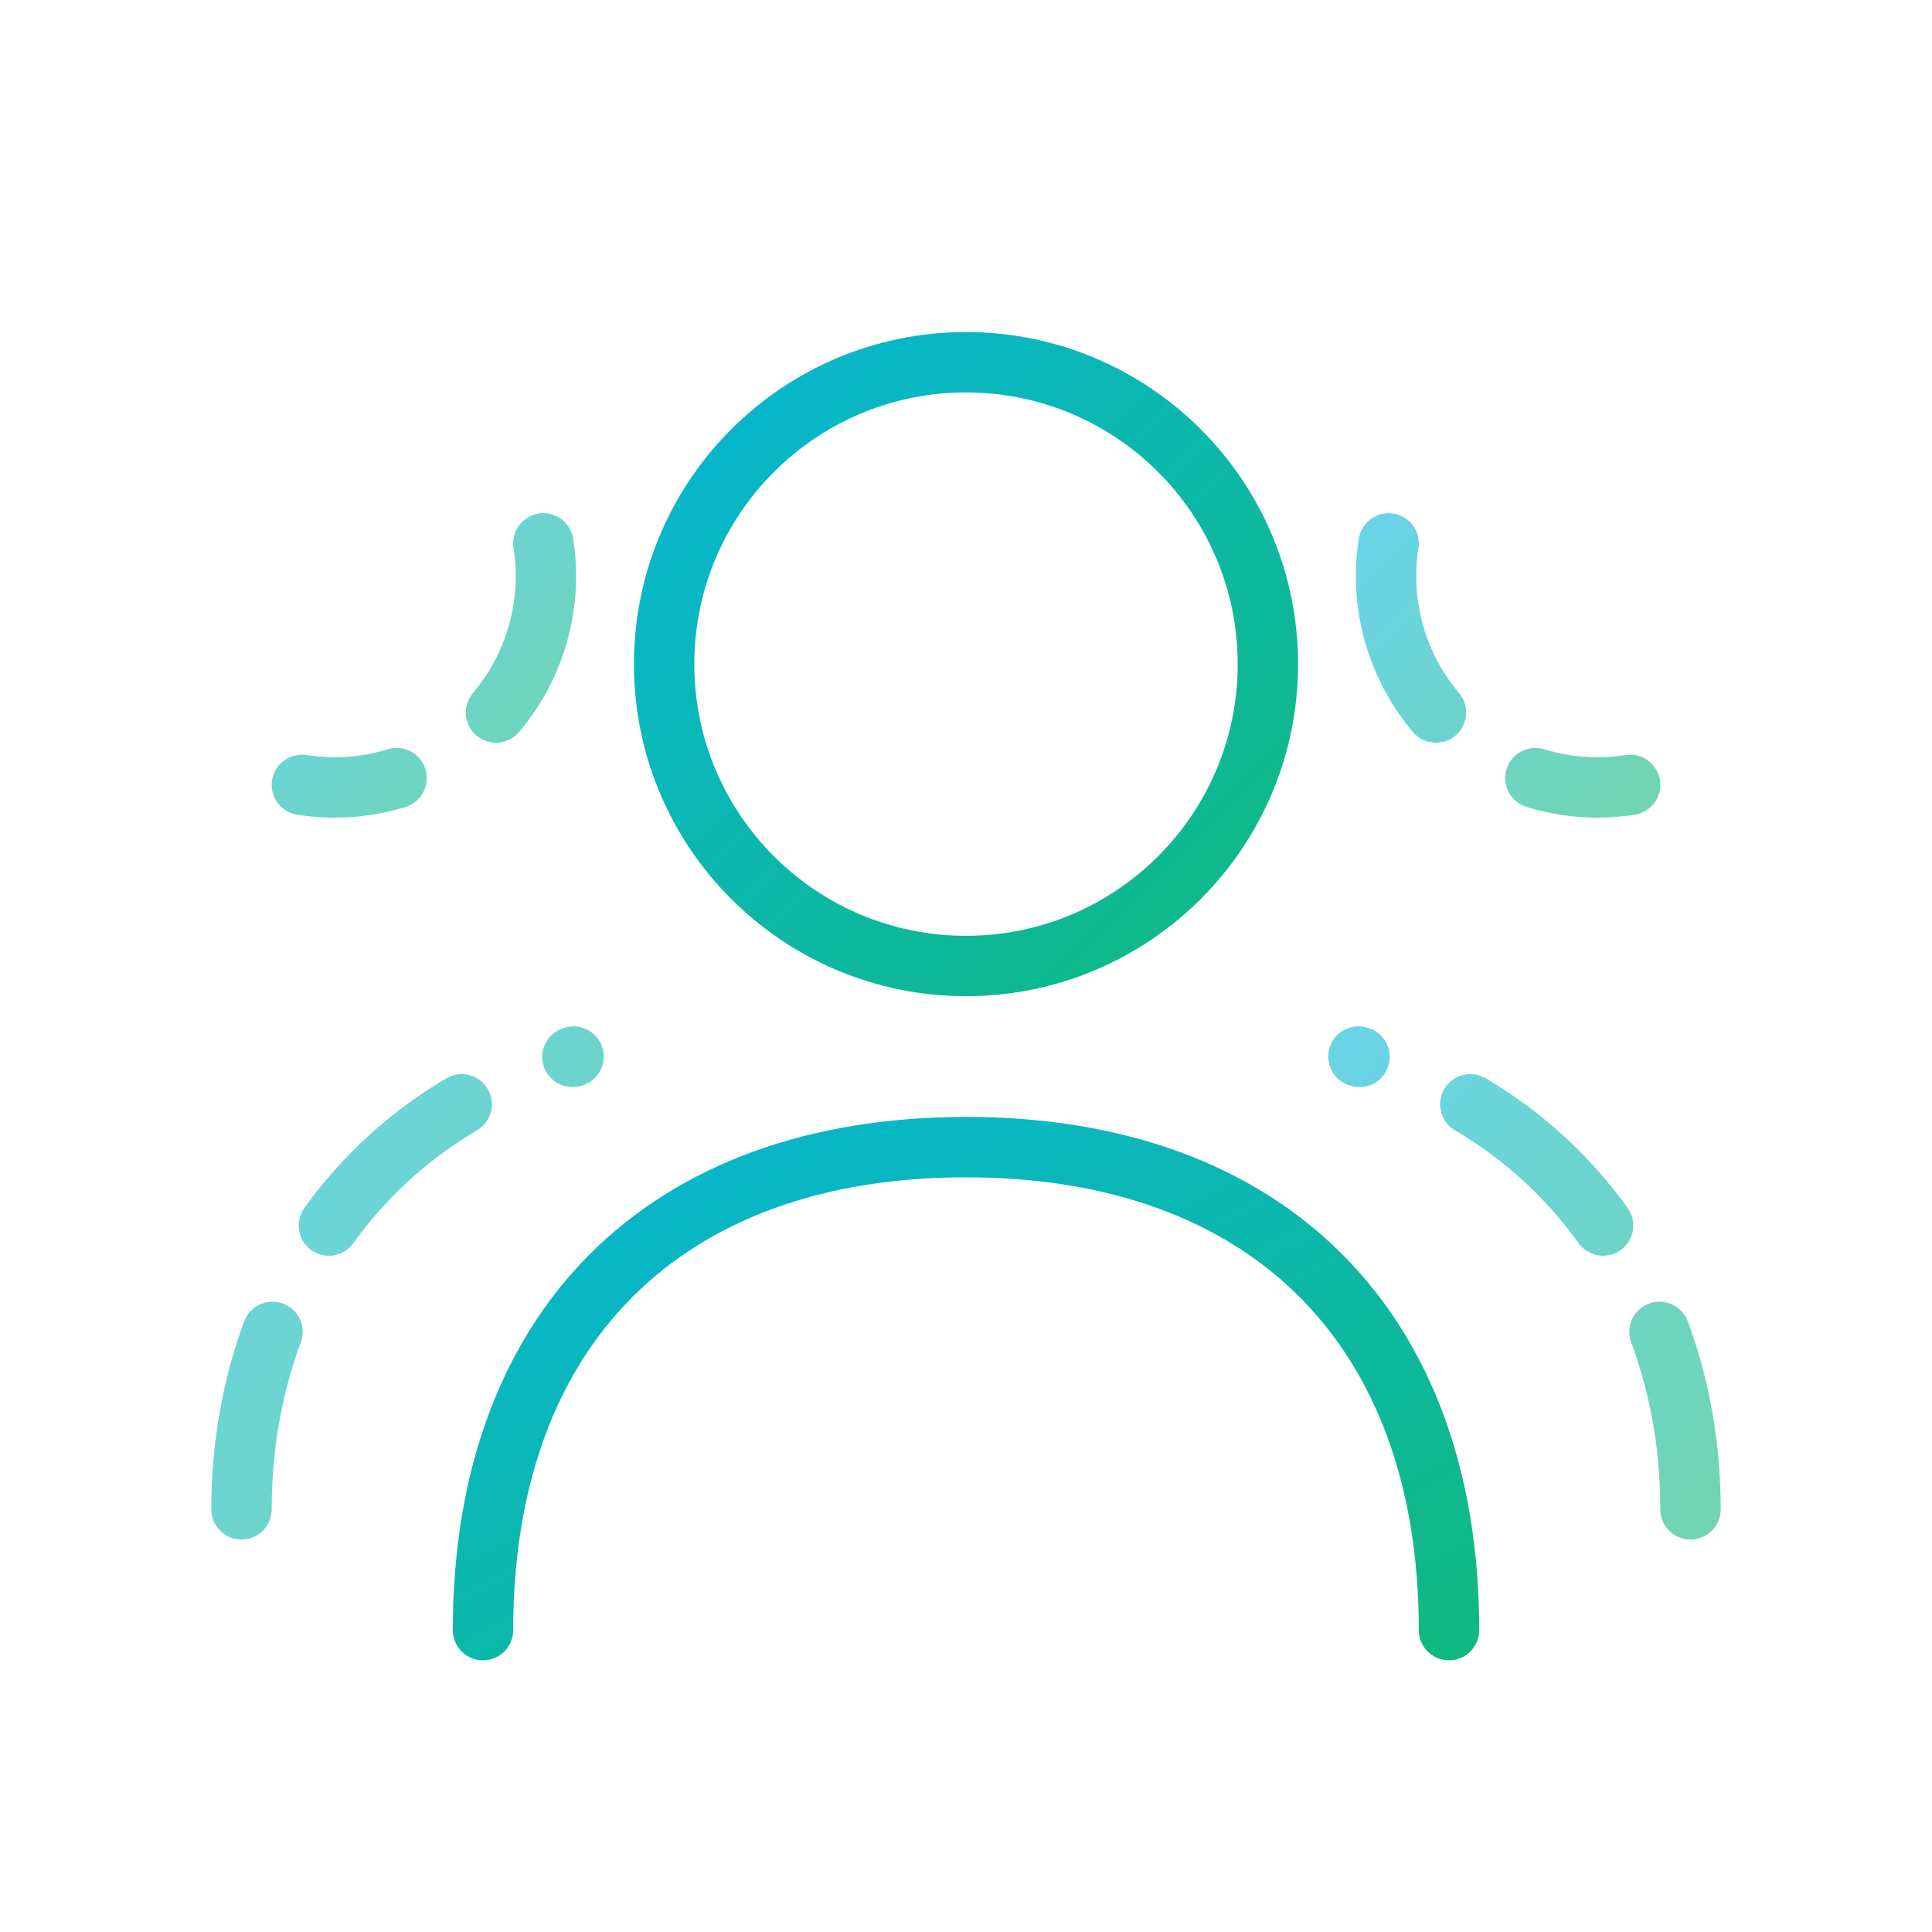
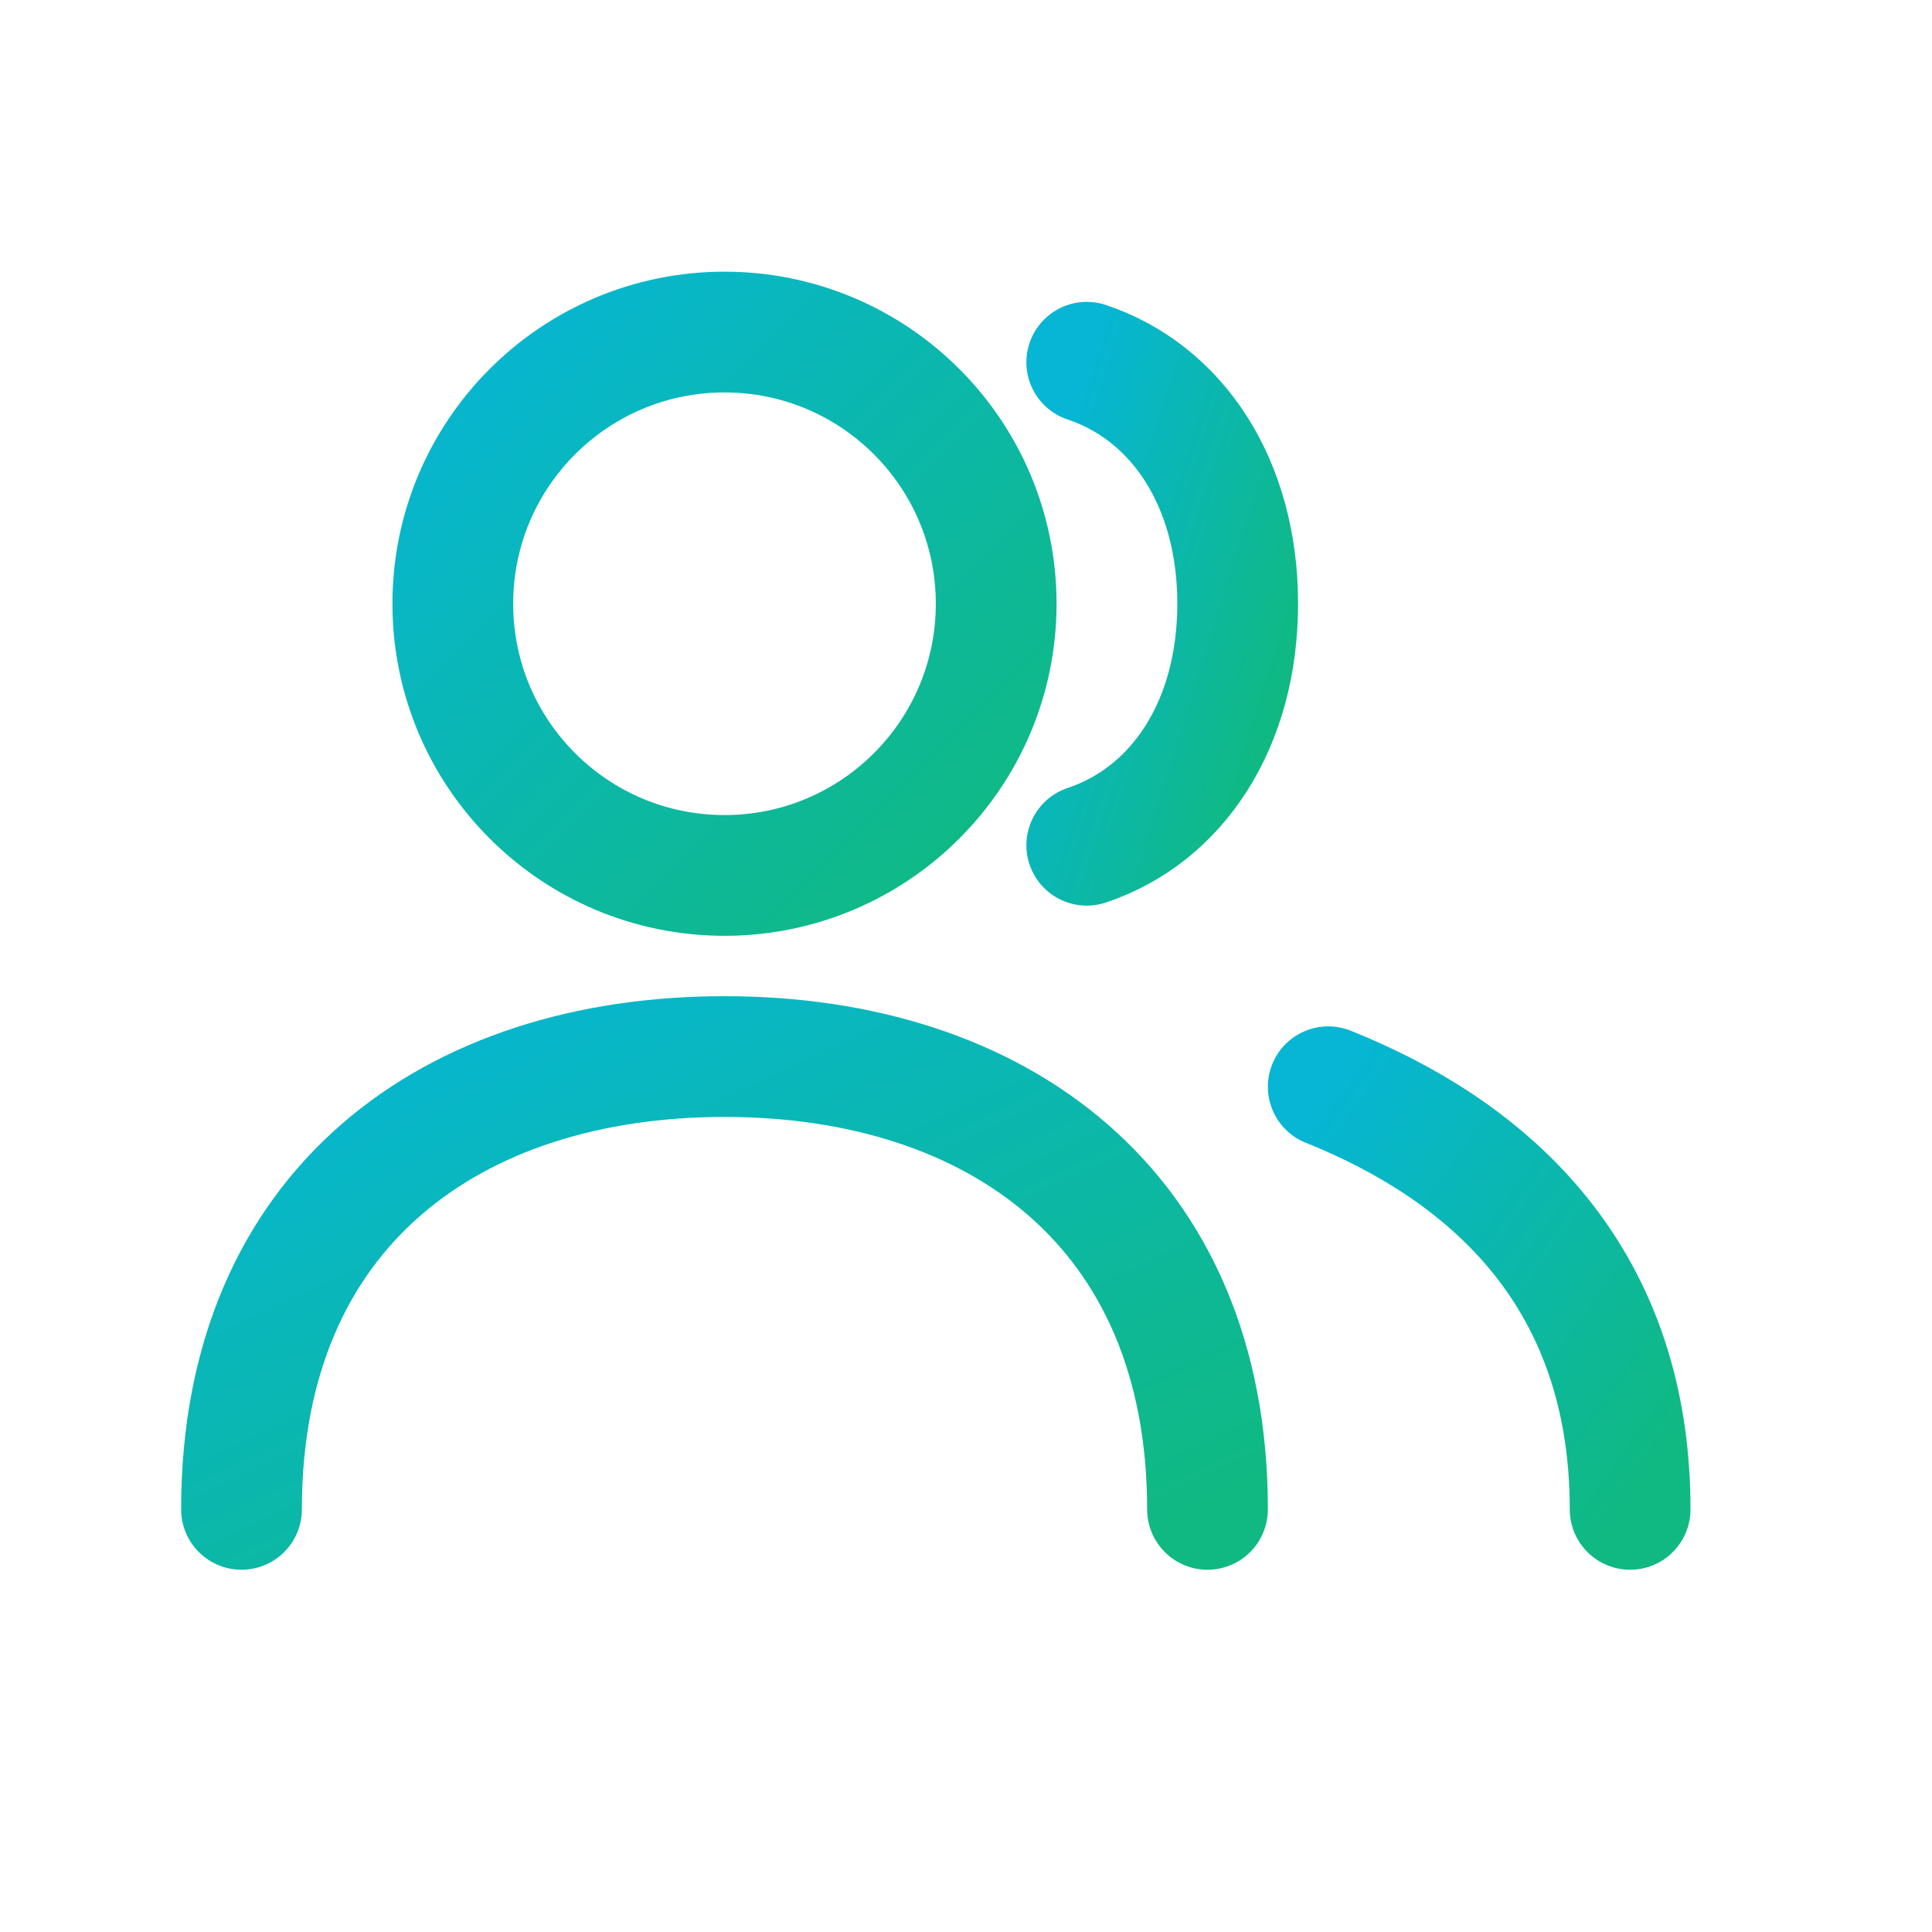
<svg xmlns="http://www.w3.org/2000/svg" viewBox="0 0 32 32" width="100%" height="100%">
  <defs>
    <linearGradient id="neonUsersGrad" x1="0%" y1="0%" x2="100%" y2="100%">
      <stop offset="0%" stop-color="#06b6d4" />
      <stop offset="100%" stop-color="#10b981" />
    </linearGradient>
  </defs>
  <style>
-     @keyframes usersShimmer {
-       0%, 100% { filter: drop-shadow(0 0 2px #06b6d4) drop-shadow(0 0 5px rgba(16, 185, 129, 0.5)); stroke-width: 1.8; }
-       50% { filter: drop-shadow(0 0 5px #10b981) drop-shadow(0 0 10px rgba(6, 182, 212, 0.8)); stroke-width: 2.1; }
+     @keyframes usersShine {
+       0%, 100% { filter: drop-shadow(0 0 2px #06b6d4); }
+       50% { filter: drop-shadow(0 0 5px #10b981); }
    }
-     .neon-users { animation: usersShimmer 2.8s ease-in-out infinite; }
+     .neon-users { animation: usersShine 2.6s ease-in-out infinite; }
  </style>
-   <g class="neon-users" fill="none" stroke="url(#neonUsersGrad)" stroke-linecap="round" stroke-linejoin="round">
-     <circle cx="16" cy="11" r="5" />
-     <path d="M 8 27 C 8 22, 11 19, 16 19 C 21 19, 24 22, 24 27" />
-     <path d="M 9 9 A 3.5 3.5 0 0 1 5 13" stroke-opacity="0.6" stroke-dasharray="3 2" />
-     <path d="M 4 25 C 4 21.5, 6 18.5, 9.5 17.5" stroke-opacity="0.6" stroke-dasharray="3 2" />
-     <path d="M 23 9 A 3.5 3.5 0 0 0 27 13" stroke-opacity="0.6" stroke-dasharray="3 2" />
-     <path d="M 28 25 C 28 21.5, 26 18.5, 22.5 17.5" stroke-opacity="0.6" stroke-dasharray="3 2" />
+   <g class="neon-users" fill="none" stroke="url(#neonUsersGrad)" stroke-width="2" stroke-linecap="round" stroke-linejoin="round">
+     <circle cx="12" cy="10" r="4.5" />
+     <path d="M 4 25 C 4 20, 7.5 17.5, 12 17.5 C 16.5 17.5, 20 20, 20 25" />
+     <path d="M 18 6 C 19.5 6.5, 20.5 8, 20.5 10 C 20.5 12, 19.5 13.5, 18 14" />
+     <path d="M 22 18 C 24.5 19, 27 21, 27 25" />
  </g>
</svg>
